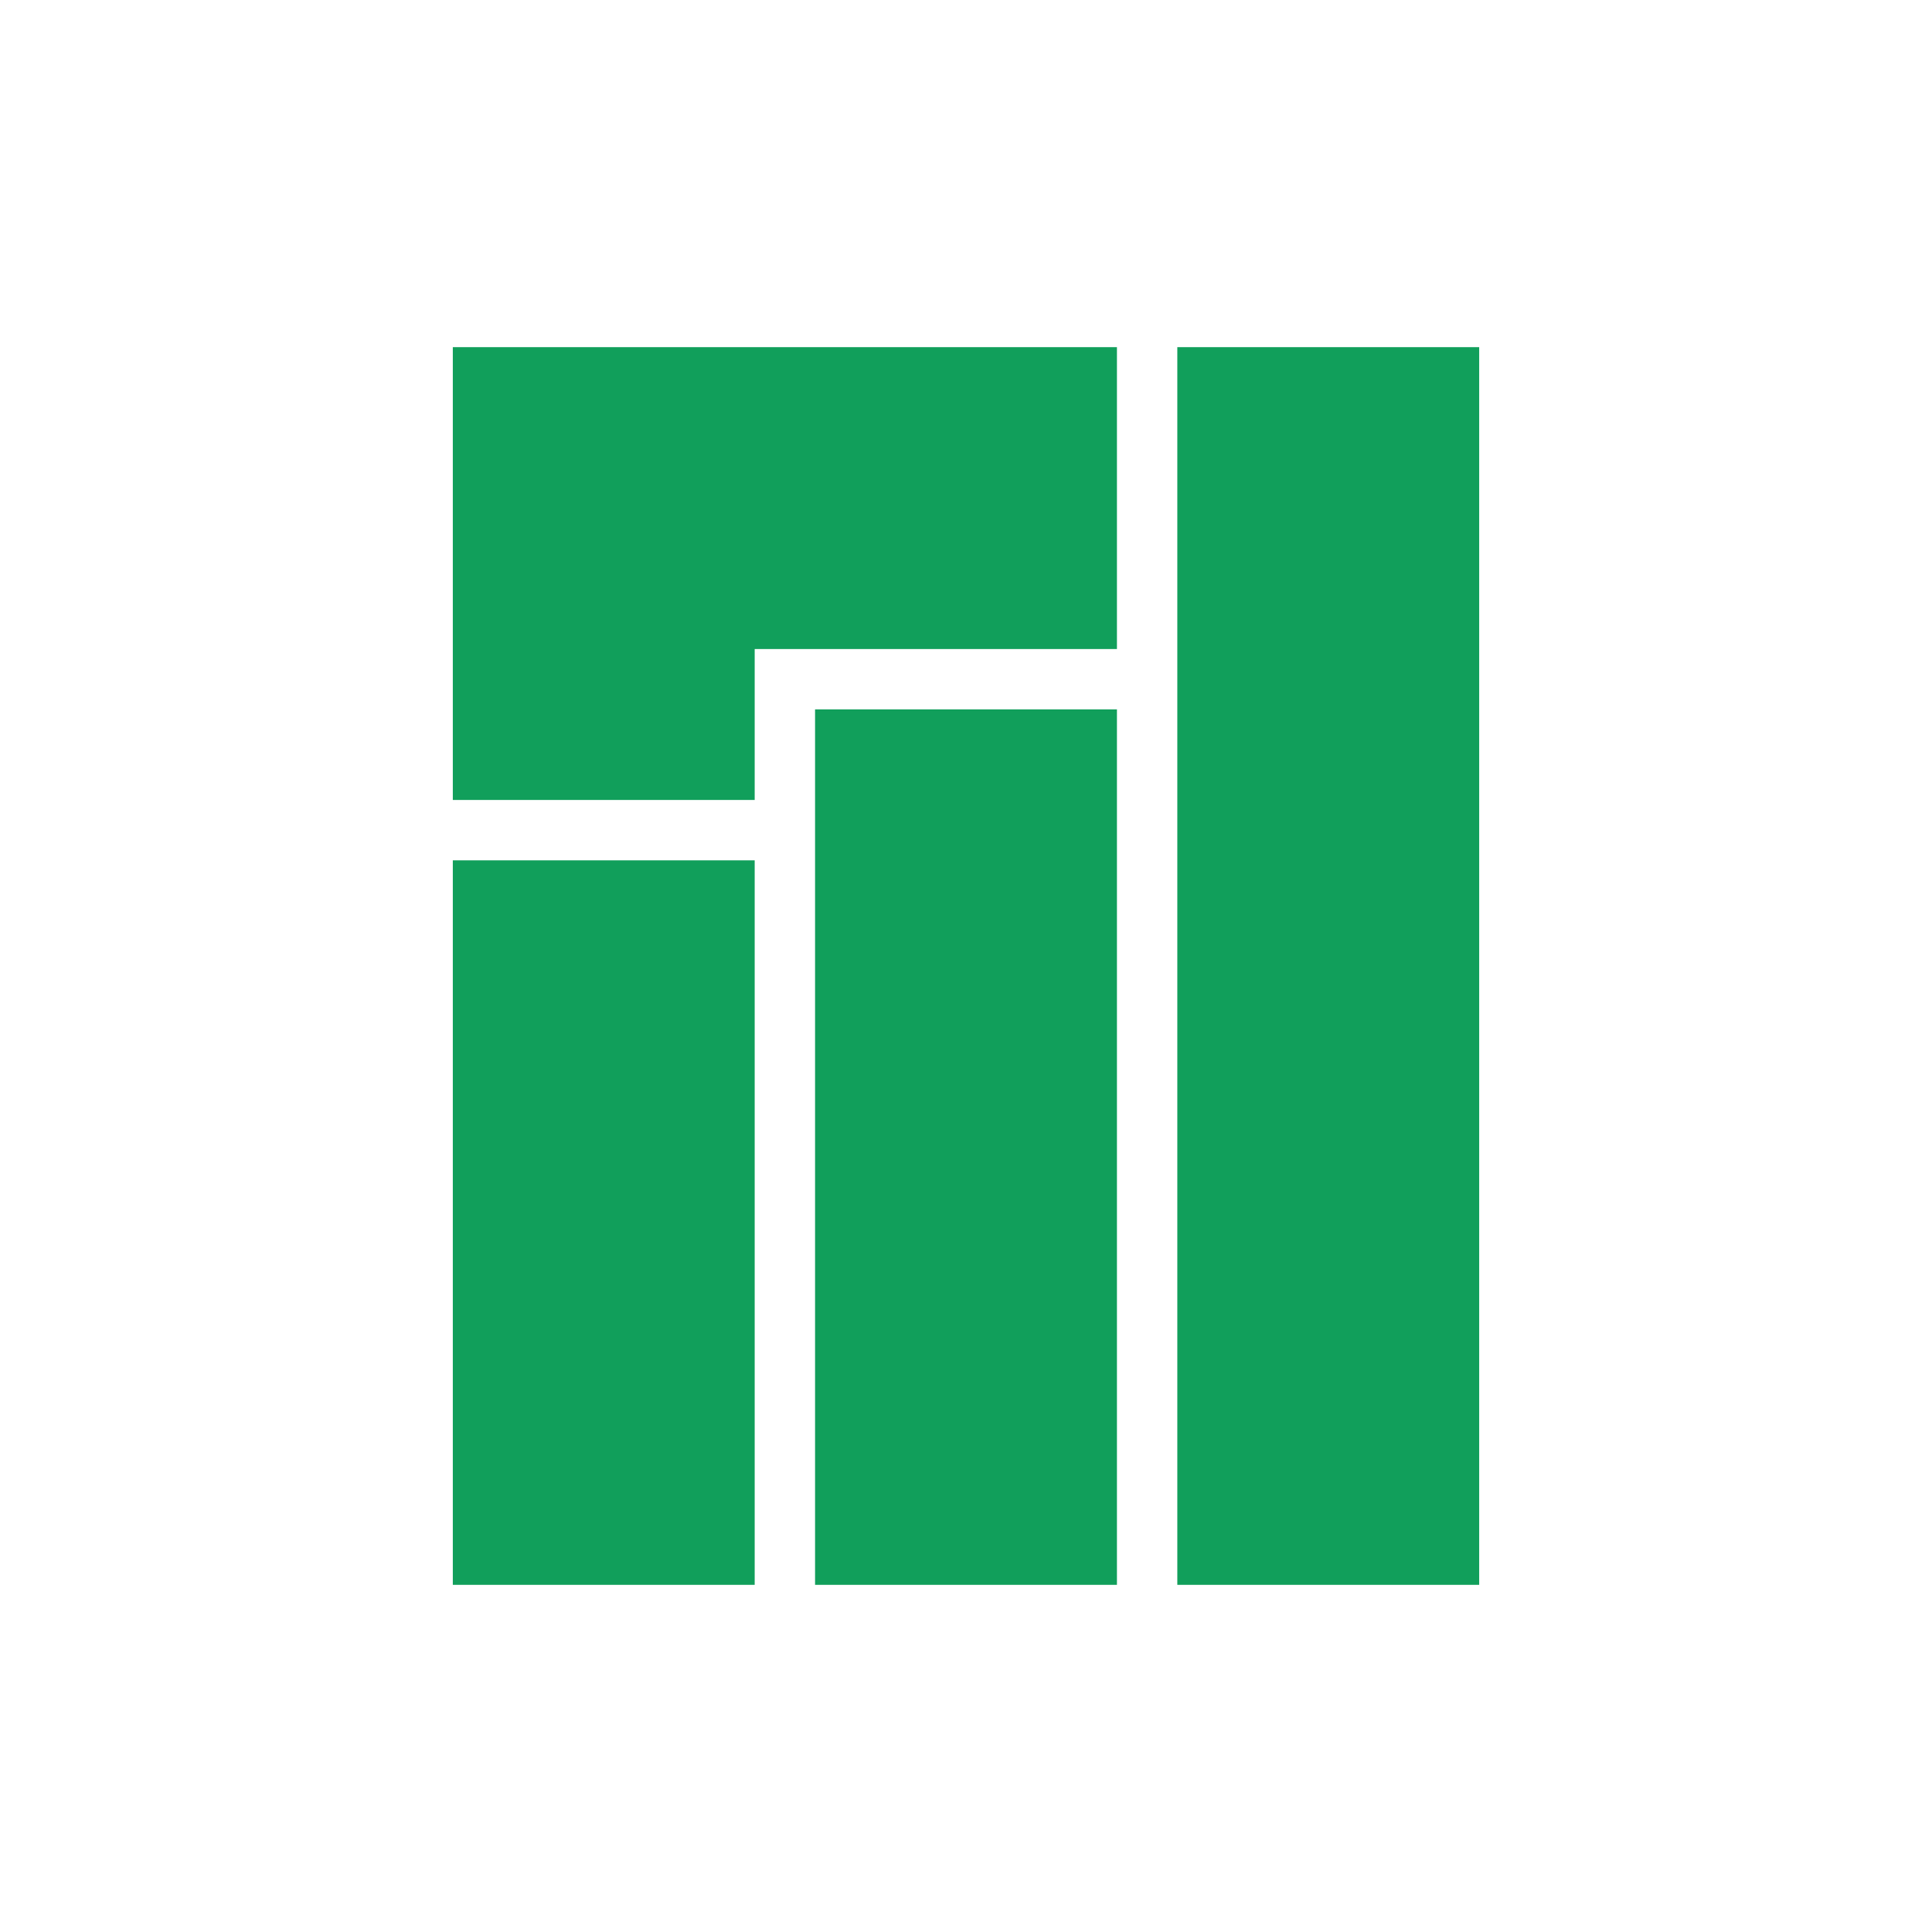
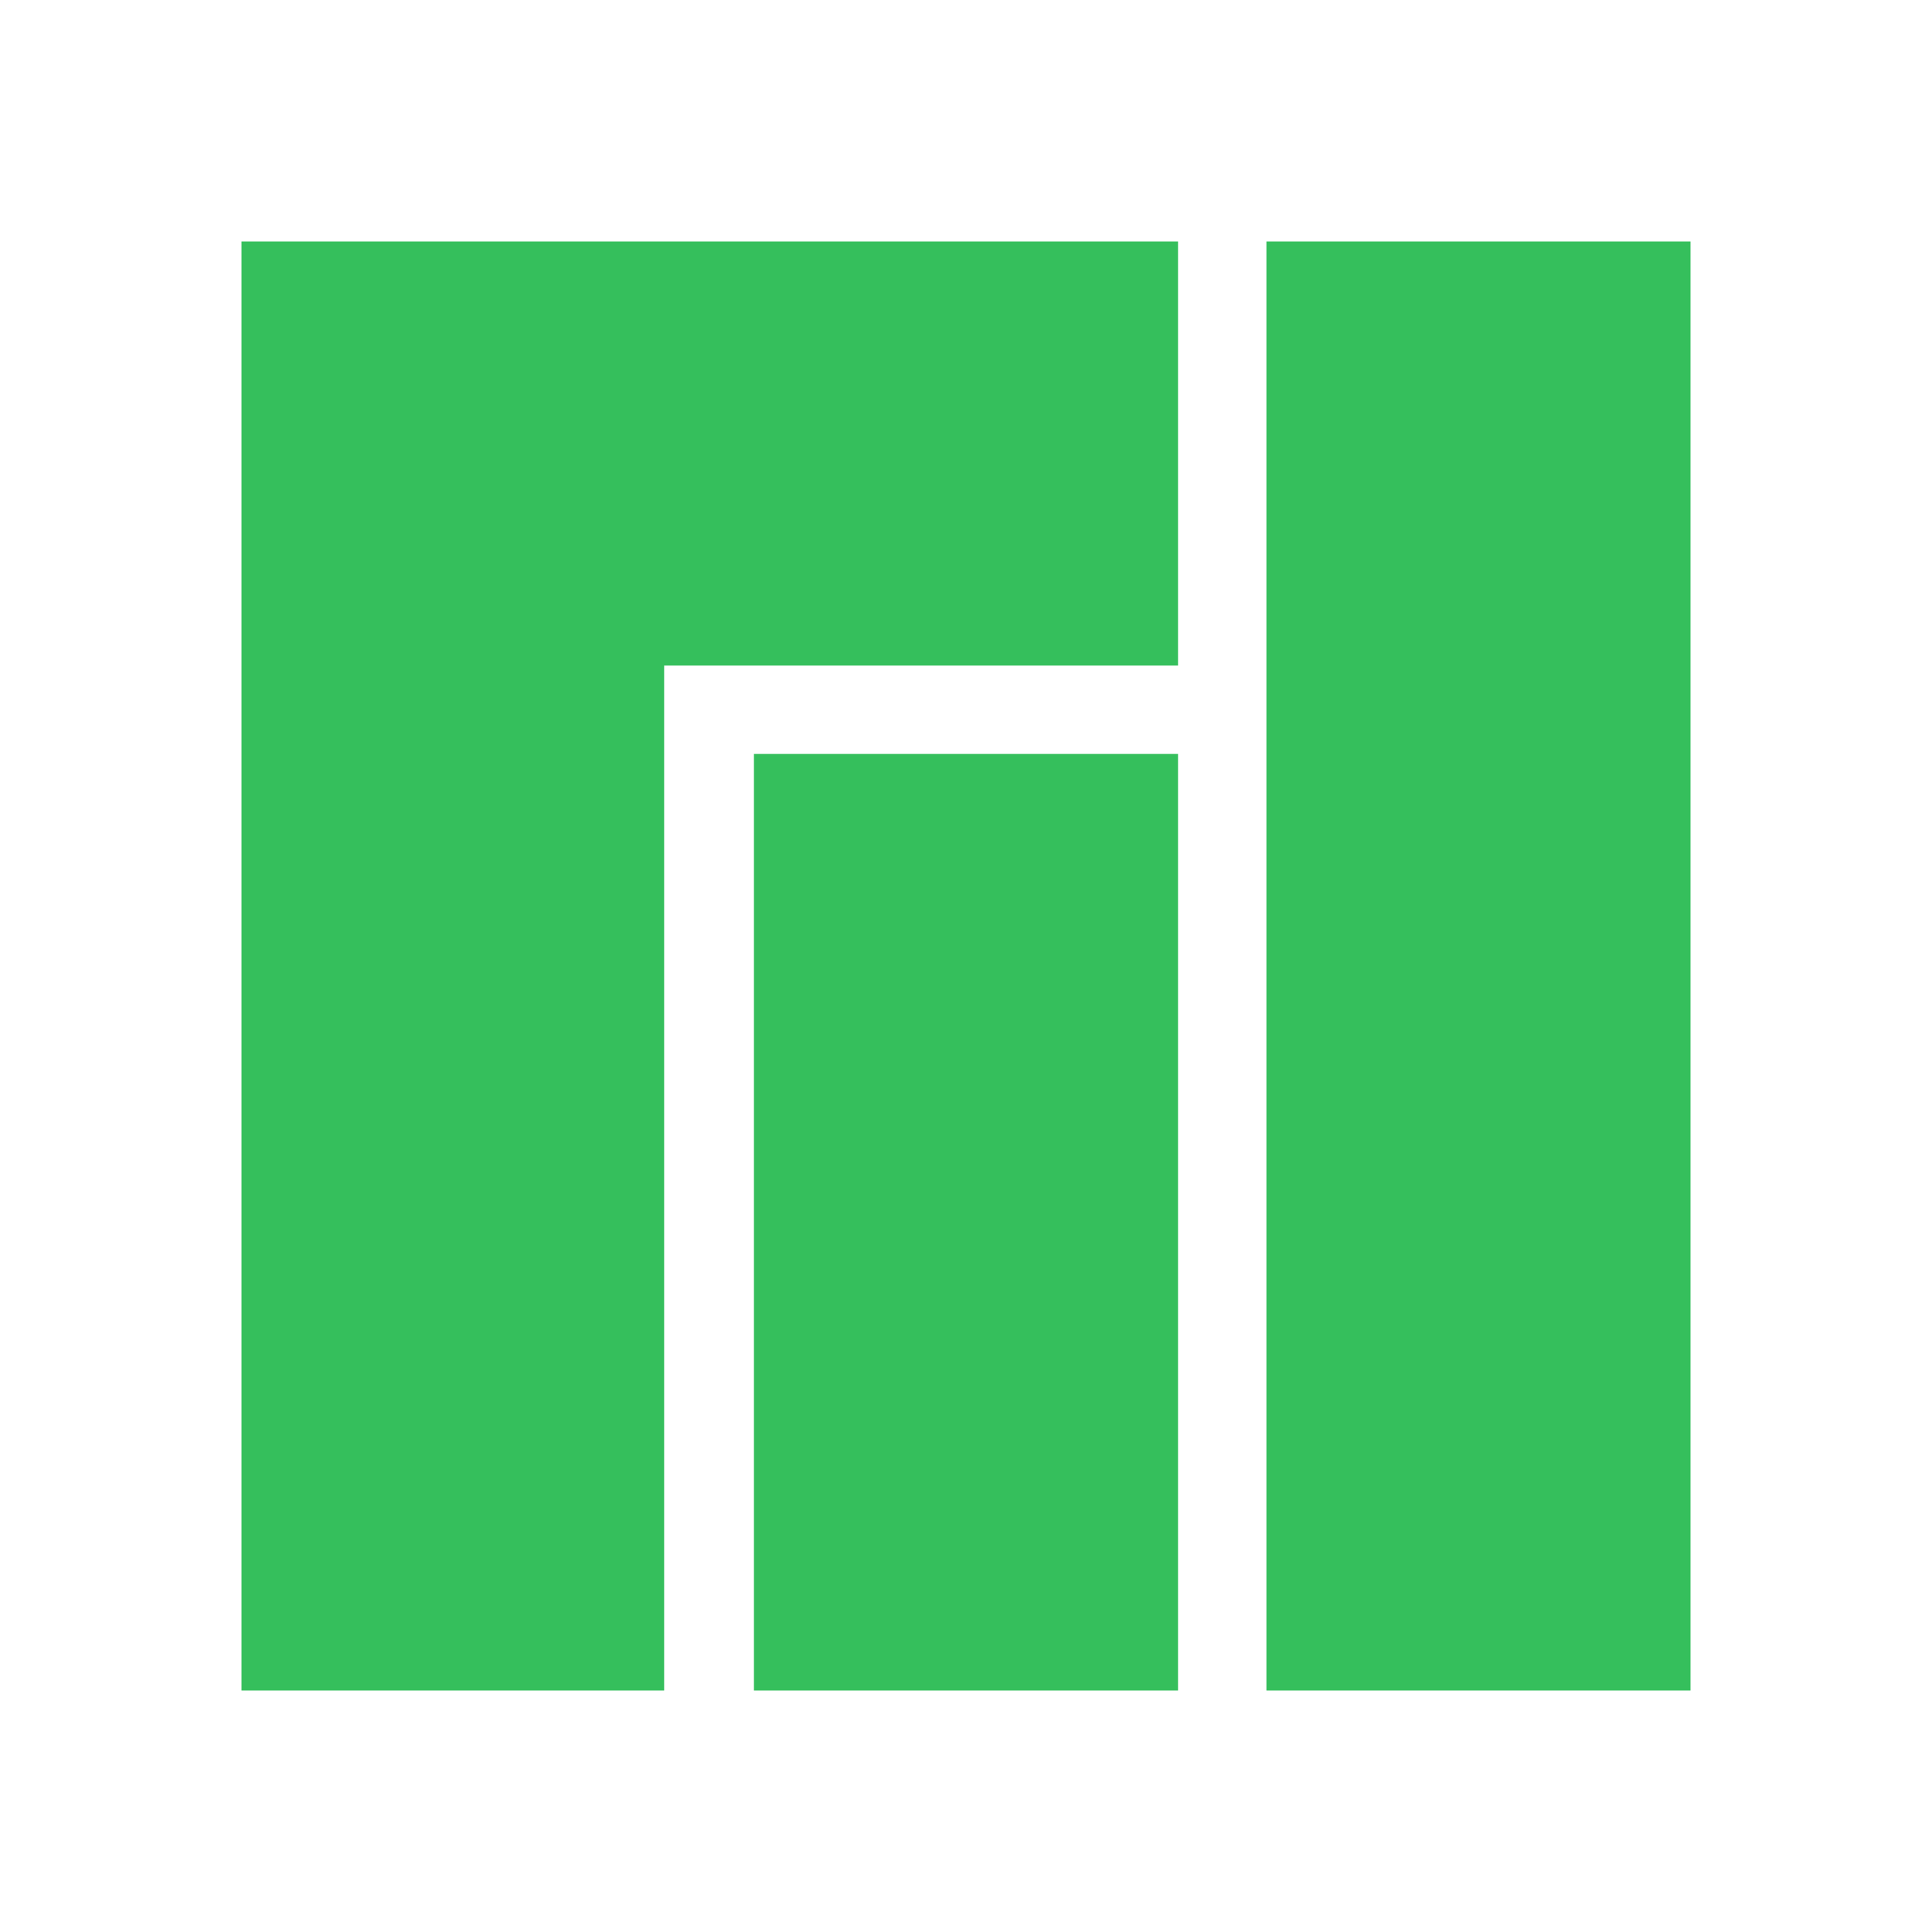
<svg xmlns="http://www.w3.org/2000/svg" width="128" height="128" viewBox="0 0 128 128" id="svg2" version="1.1">
  <defs id="defs4" />
-   <g id="layer1" transform="translate(0,-924.3622)">
-     <path style="opacity:1;fill:#119f5b;fill-opacity:1;fill-rule:nonzero;stroke:none;stroke-width:2;stroke-linecap:butt;stroke-linejoin:miter;stroke-miterlimit:10;stroke-dasharray:none;stroke-dashoffset:0;stroke-opacity:1" d="m 30,947.362 0,30 20,0 0,-10 4,0 20,0 0,-20 -44,0 z m 48,0 0,82 20,0 0,-82 -20,0 z m -24,24 0,58 20,0 0,-58 -20,0 z m -24,10 0,48 20,0 0,-48 -20,0 z" id="rect4139" />
+   <g id="layer1" transform="translate(222.4117,-236.9002)">
+     <g id="g5967" style="fill:#35bf5c;fill-opacity:1" transform="matrix(0.48,0,0,0.48,-99.65407,139.1881)">
+       <g id="g4446" transform="matrix(1.219613,0,0,1.000009,-467.5662,-225.9651)" style="fill:#35bf5c;fill-opacity:1">
+         <rect style="opacity:1;fill:#35bf5c;fill-opacity:1;fill-rule:evenodd;stroke:none;stroke-width:7.074;stroke-linecap:round;stroke-linejoin:miter;stroke-miterlimit:4;stroke-dasharray:21.222, 21.222;stroke-dashoffset:0;stroke-opacity:1" id="rect4149-7" width="47.995" height="199.998" x="317.002" y="462.861" />
+         <rect style="opacity:1;fill:#35bf5c;fill-opacity:1;fill-rule:evenodd;stroke:none;stroke-width:7.074;stroke-linecap:round;stroke-linejoin:miter;stroke-miterlimit:4;stroke-dasharray:21.222, 21.222;stroke-dashoffset:0;stroke-opacity:1" id="rect4149-0-6" width="47.995" height="129.268" x="259.004" y="533.592" />
+       </g>
+       <path id="path5961" d="m -222.412,236.9 h 129.266 v 58.535 h -70.93 v 141.465 h -58.336 z" style="fill:#35bf5c;fill-opacity:1;fill-rule:evenodd;stroke:none;stroke-width:0.938px;stroke-linecap:butt;stroke-linejoin:miter;stroke-opacity:1" />
+     </g>
  </g>
</svg>
